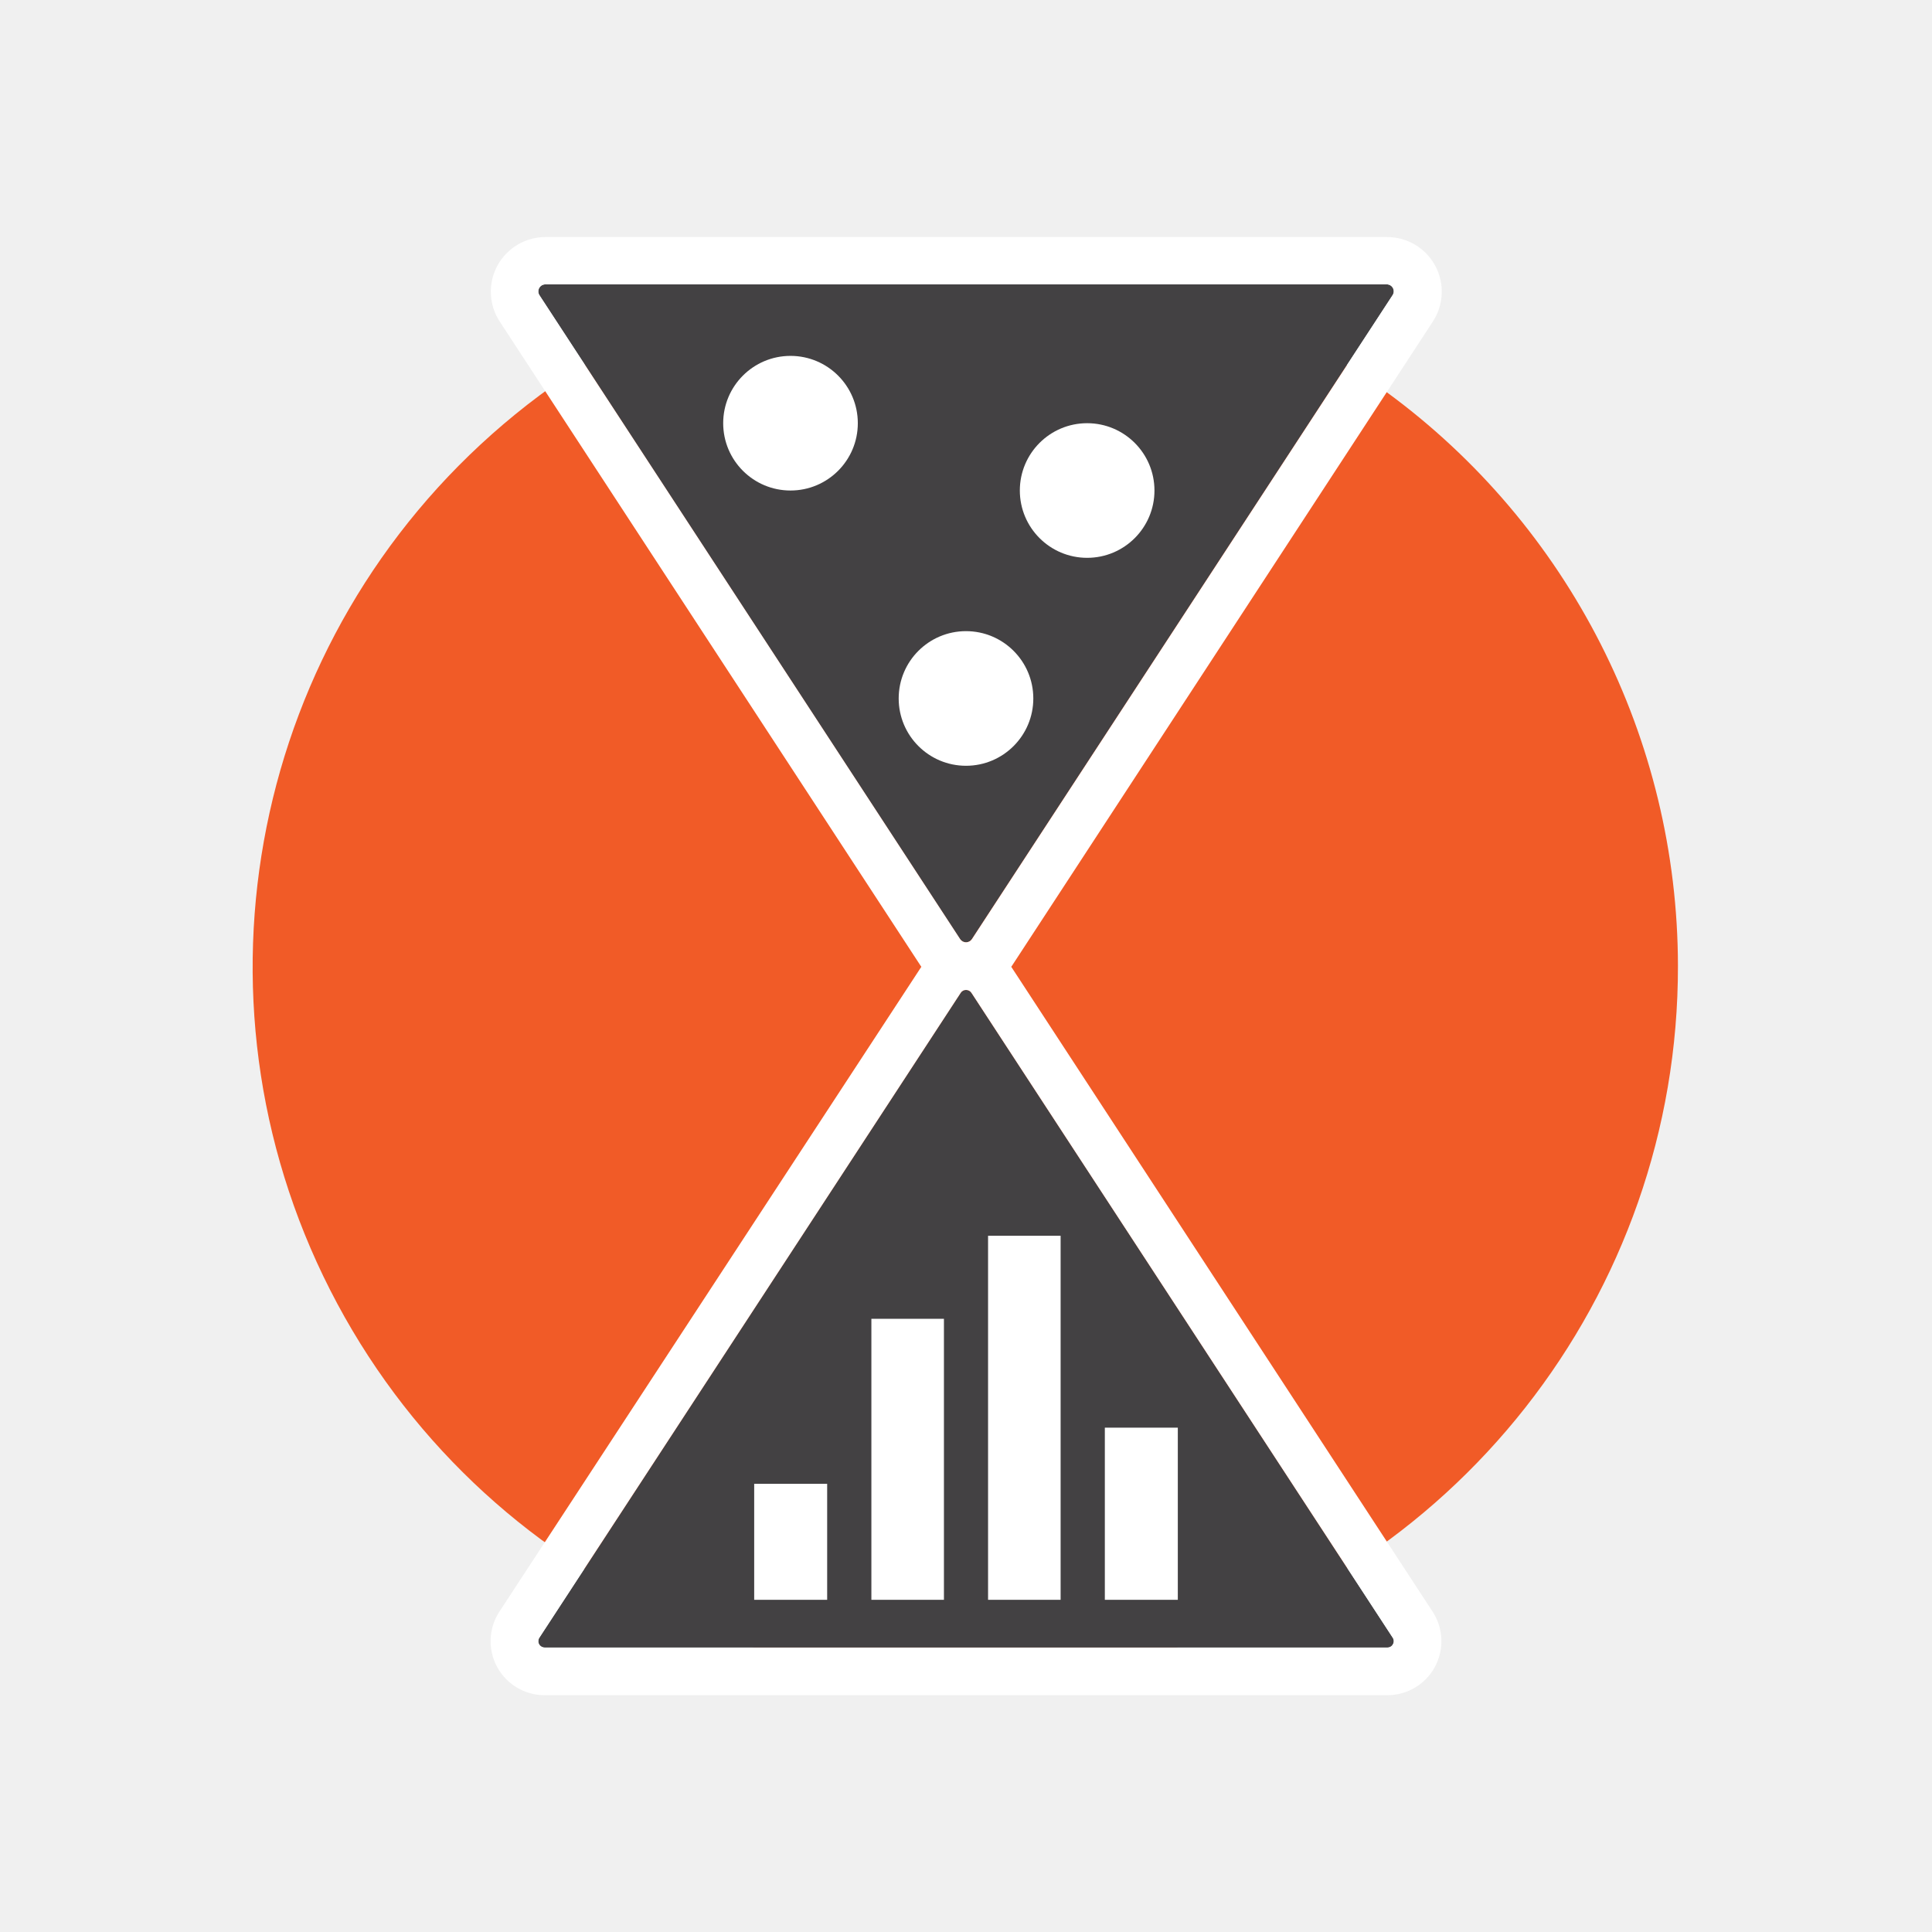
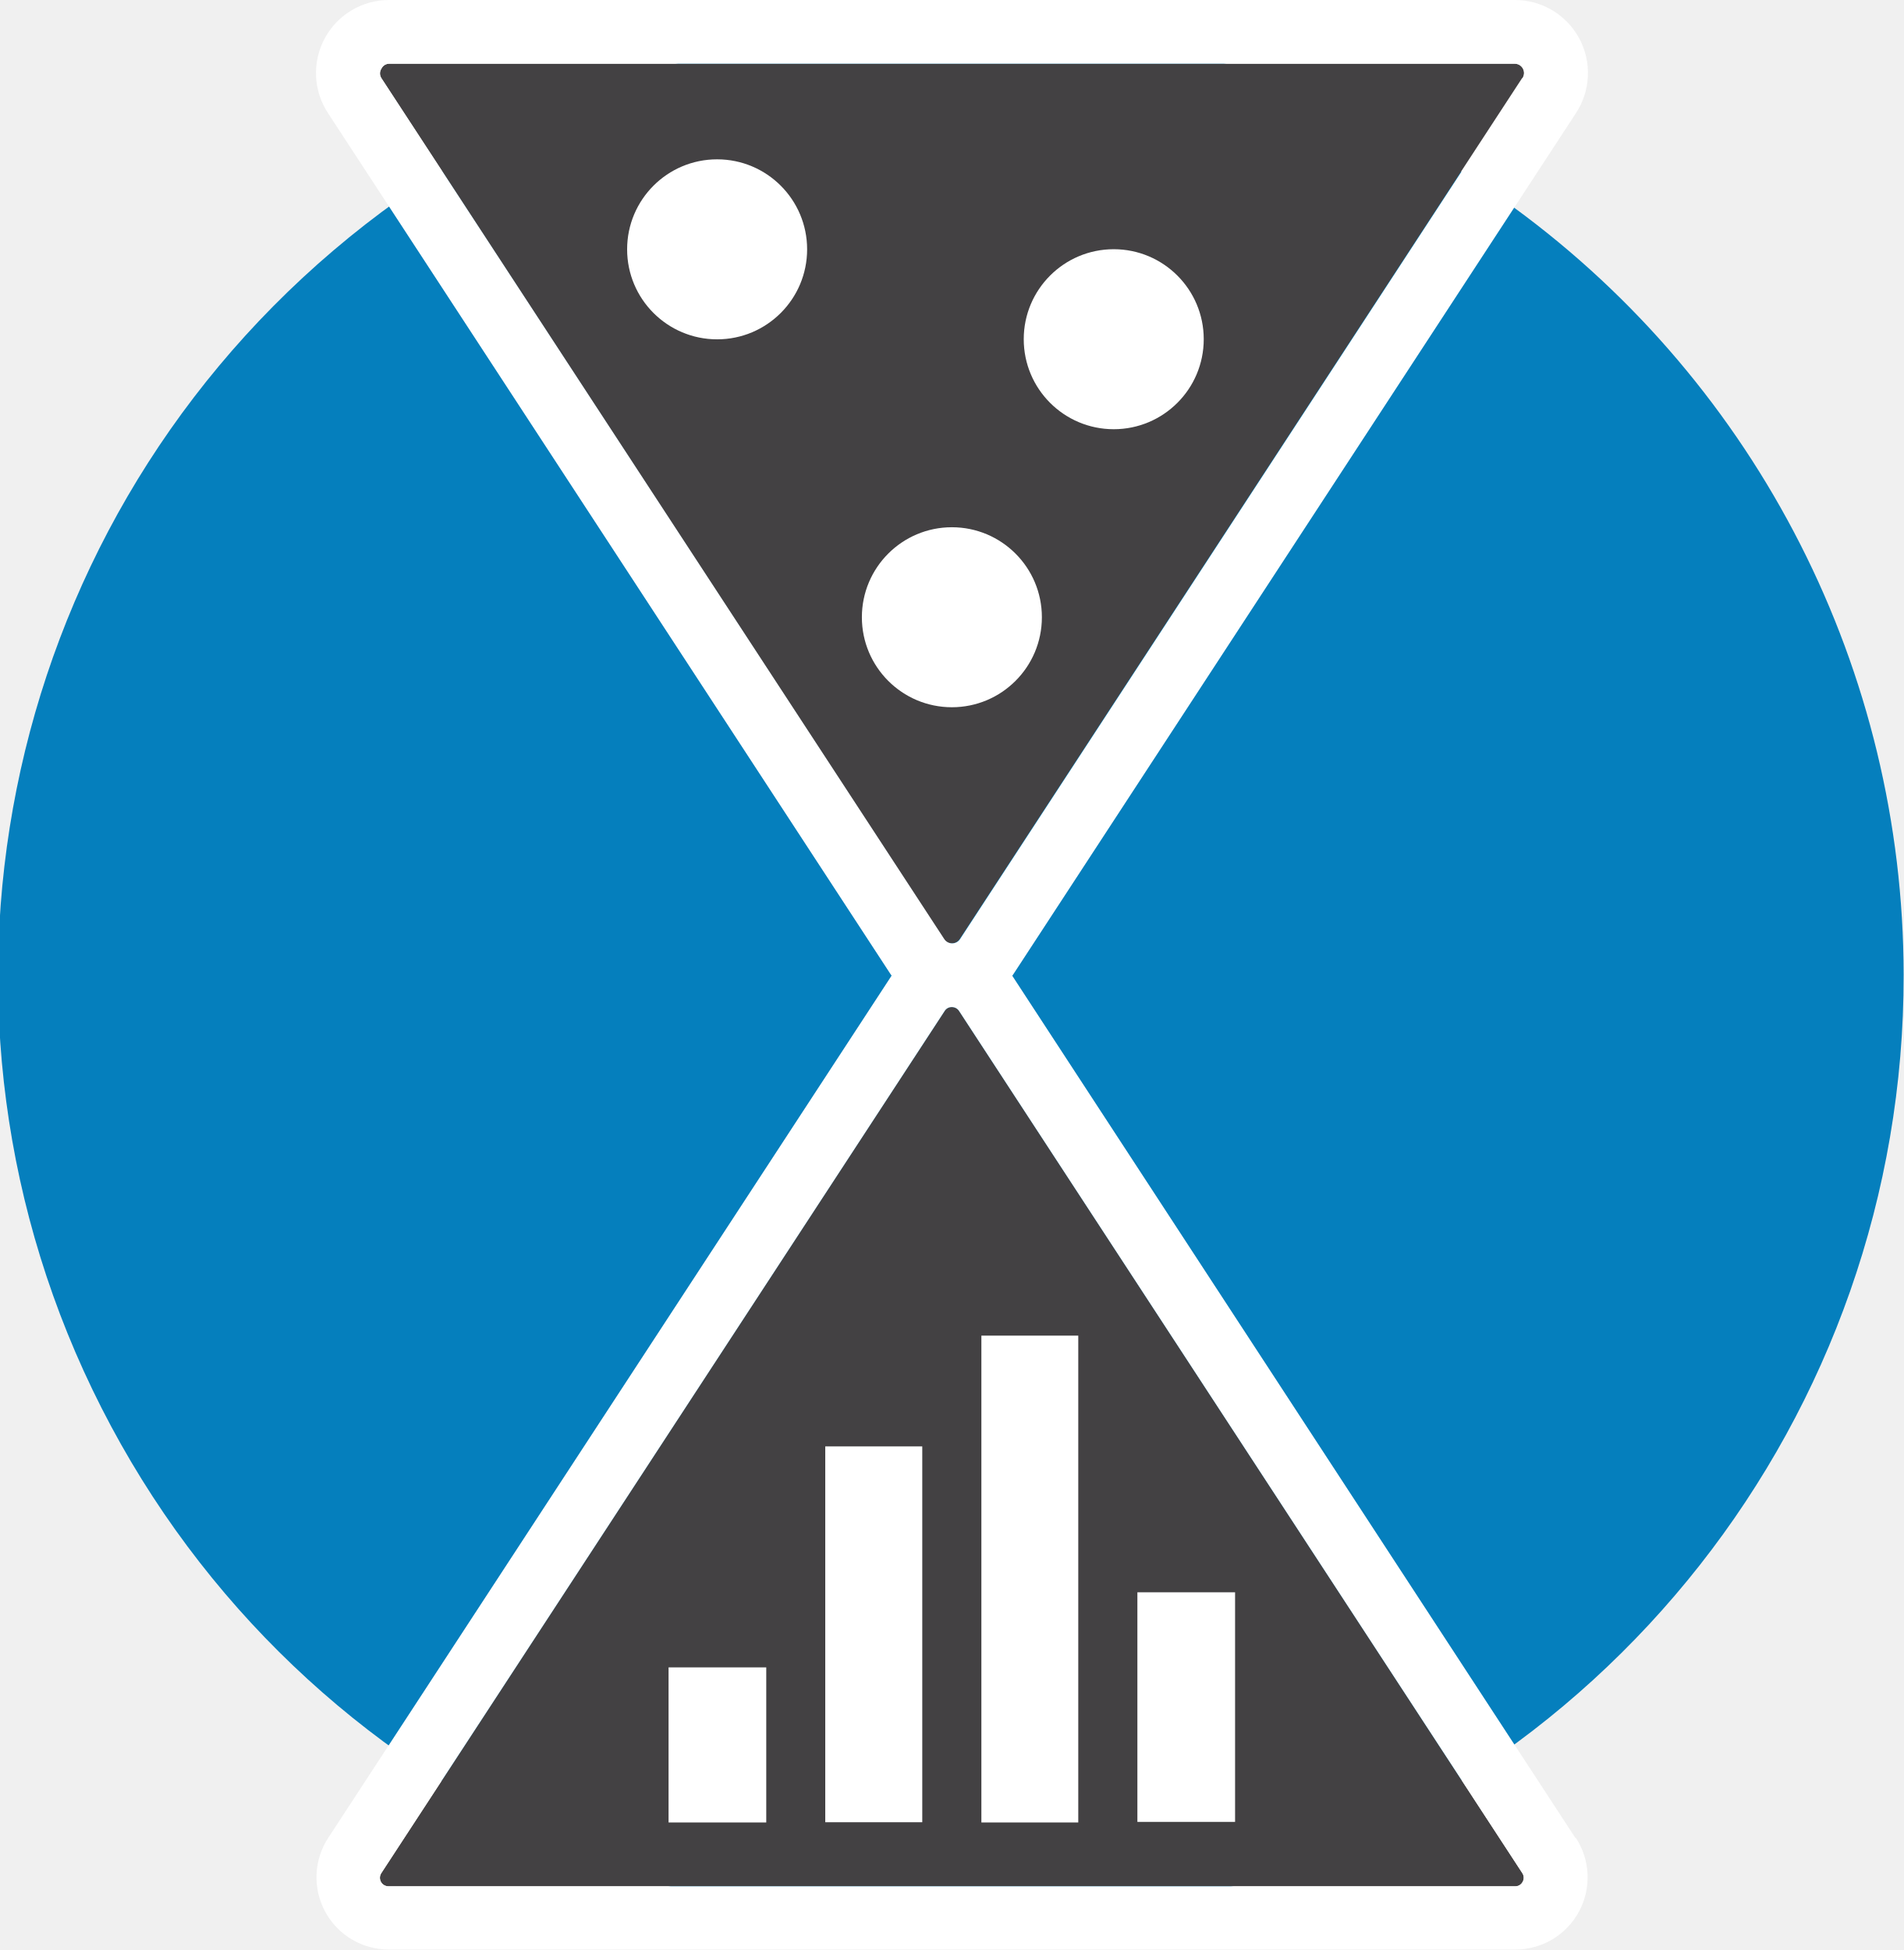
- <svg xmlns="http://www.w3.org/2000/svg" id="Layer_1" data-name="Layer 1" viewBox="0 0 225.02 225.02">
+ <svg xmlns="http://www.w3.org/2000/svg" id="Layer_1" data-name="Layer 1" viewBox="0 0 165.83 169.87">
  <defs>
-     <style>.cls-1{fill:#f15b27;}.cls-2{fill:#434143;}.cls-3{fill:#fff;}</style>
+     <style>
+       .cls-1 {
+         fill: #057fbd;
+       }
+ 
+       .cls-2 {
+         fill: #434143;
+       }
+ 
+       .cls-3 {
+         fill: #fff;
+       }
+     </style>
  </defs>
-   <path class="cls-1" d="M195.43,112.48a83,83,0,1,1-34-66.86A82.94,82.94,0,0,1,195.43,112.48Z" />
-   <path class="cls-2" d="M162.19,34.38l-49,75a.82.82,0,0,1-1.37,0l-49-75a.82.82,0,0,1,.69-1.26h98a.81.81,0,0,1,.68,1.26Z" />
-   <circle class="cls-3" cx="126.62" cy="57.13" r="7.84" />
-   <circle class="cls-3" cx="92.07" cy="49.29" r="7.84" />
-   <circle class="cls-3" cx="112.51" cy="81.35" r="7.84" />
-   <path class="cls-2" d="M162.24,191.5a.71.71,0,0,1-.66.39H63.44a.74.74,0,0,1-.62-1.15l49.07-75.1a.71.71,0,0,1,.62-.34.74.74,0,0,1,.63.33l49.07,75.11A.72.72,0,0,1,162.24,191.5Z" />
-   <path class="cls-3" d="M166.85,187.7l-49.07-75.1,0,0,.1-.14,49-75a6.36,6.36,0,0,0-5.33-9.85h-98a6.36,6.36,0,0,0-5.34,9.85l49,75,.1.14,0,0L58.17,187.7a6.29,6.29,0,0,0,5.27,9.74h98.14a6.29,6.29,0,0,0,5.27-9.74ZM62.83,34.38a.82.82,0,0,1,.69-1.26h98a.81.81,0,0,1,.68,1.26l-49,75a.82.82,0,0,1-1.37,0ZM162.24,191.5a.71.71,0,0,1-.66.39H63.44a.74.74,0,0,1-.62-1.15l49.07-75.1a.71.71,0,0,1,.62-.34.74.74,0,0,1,.63.33l49.07,75.11A.72.72,0,0,1,162.24,191.5Z" />
-   <path class="cls-3" d="M87.84,172.82v13.51h8.5V172.82Z" />
-   <path class="cls-3" d="M101.49,153.6v32.73h8.45V153.6Z" />
-   <path class="cls-3" d="M115.08,143.93v42.4h8.45v-42.4Z" />
-   <path class="cls-3" d="M128.68,166.28v20.05h8.5V166.28Z" />
+   <path class="cls-1" d="M165.83,84.91a83,83,0,1,1-34-66.87A82.93,82.93,0,0,1,165.83,84.91Z" />
+   <g>
+     <path class="cls-2" d="M132.59,6.81l-49,75a.82.82,0,0,1-1.37,0l-49-75a.76.76,0,0,1,0-.83.76.76,0,0,1,.72-.43h98a.81.81,0,0,1,.68,1.26Z" />
+     <circle class="cls-3" cx="97.02" cy="29.55" r="7.84" />
+     <circle class="cls-3" cx="62.47" cy="21.72" r="7.84" />
+     <circle class="cls-3" cx="82.92" cy="53.77" r="7.84" />
+   </g>
+   <g>
+     <path class="cls-2" d="M132.64,163.93a.71.71,0,0,1-.66.39H33.84a.74.74,0,0,1-.62-1.15l49.07-75.1a.71.71,0,0,1,.62-.34.74.74,0,0,1,.63.33l49.07,75.11A.72.72,0,0,1,132.64,163.93Z" />
+     <path class="cls-3" d="M137.25,160.13,88.18,85l0,0,.1-.14,49-75A6.36,6.36,0,0,0,131.91,0h-98a6.36,6.36,0,0,0-5.34,9.85l49,75,.1.14,0,0-49.07,75.1a6.29,6.29,0,0,0,5.27,9.74H132a6.29,6.29,0,0,0,5.27-9.74ZM33.23,6.81a.76.76,0,0,1,0-.83.76.76,0,0,1,.72-.43h98a.81.81,0,0,1,.68,1.26l-49,75a.82.82,0,0,1-1.37,0Zm99.41,157.12a.71.71,0,0,1-.66.39H33.84a.74.74,0,0,1-.62-1.15l49.07-75.1a.71.71,0,0,1,.62-.34.74.74,0,0,1,.63.33l49.07,75.11A.72.72,0,0,1,132.64,163.93Z" />
+   </g>
+   <g>
+     <path class="cls-3" d="M58.24,145.25v13.51h8.51V145.25Z" />
+     <path class="cls-3" d="M71.89,126v32.74h8.45V126Z" />
+     <path class="cls-3" d="M85.49,116.35v42.41h8.44V116.35Z" />
+     <path class="cls-3" d="M99.08,138.71v20h8.51v-20Z" />
+   </g>
</svg>
